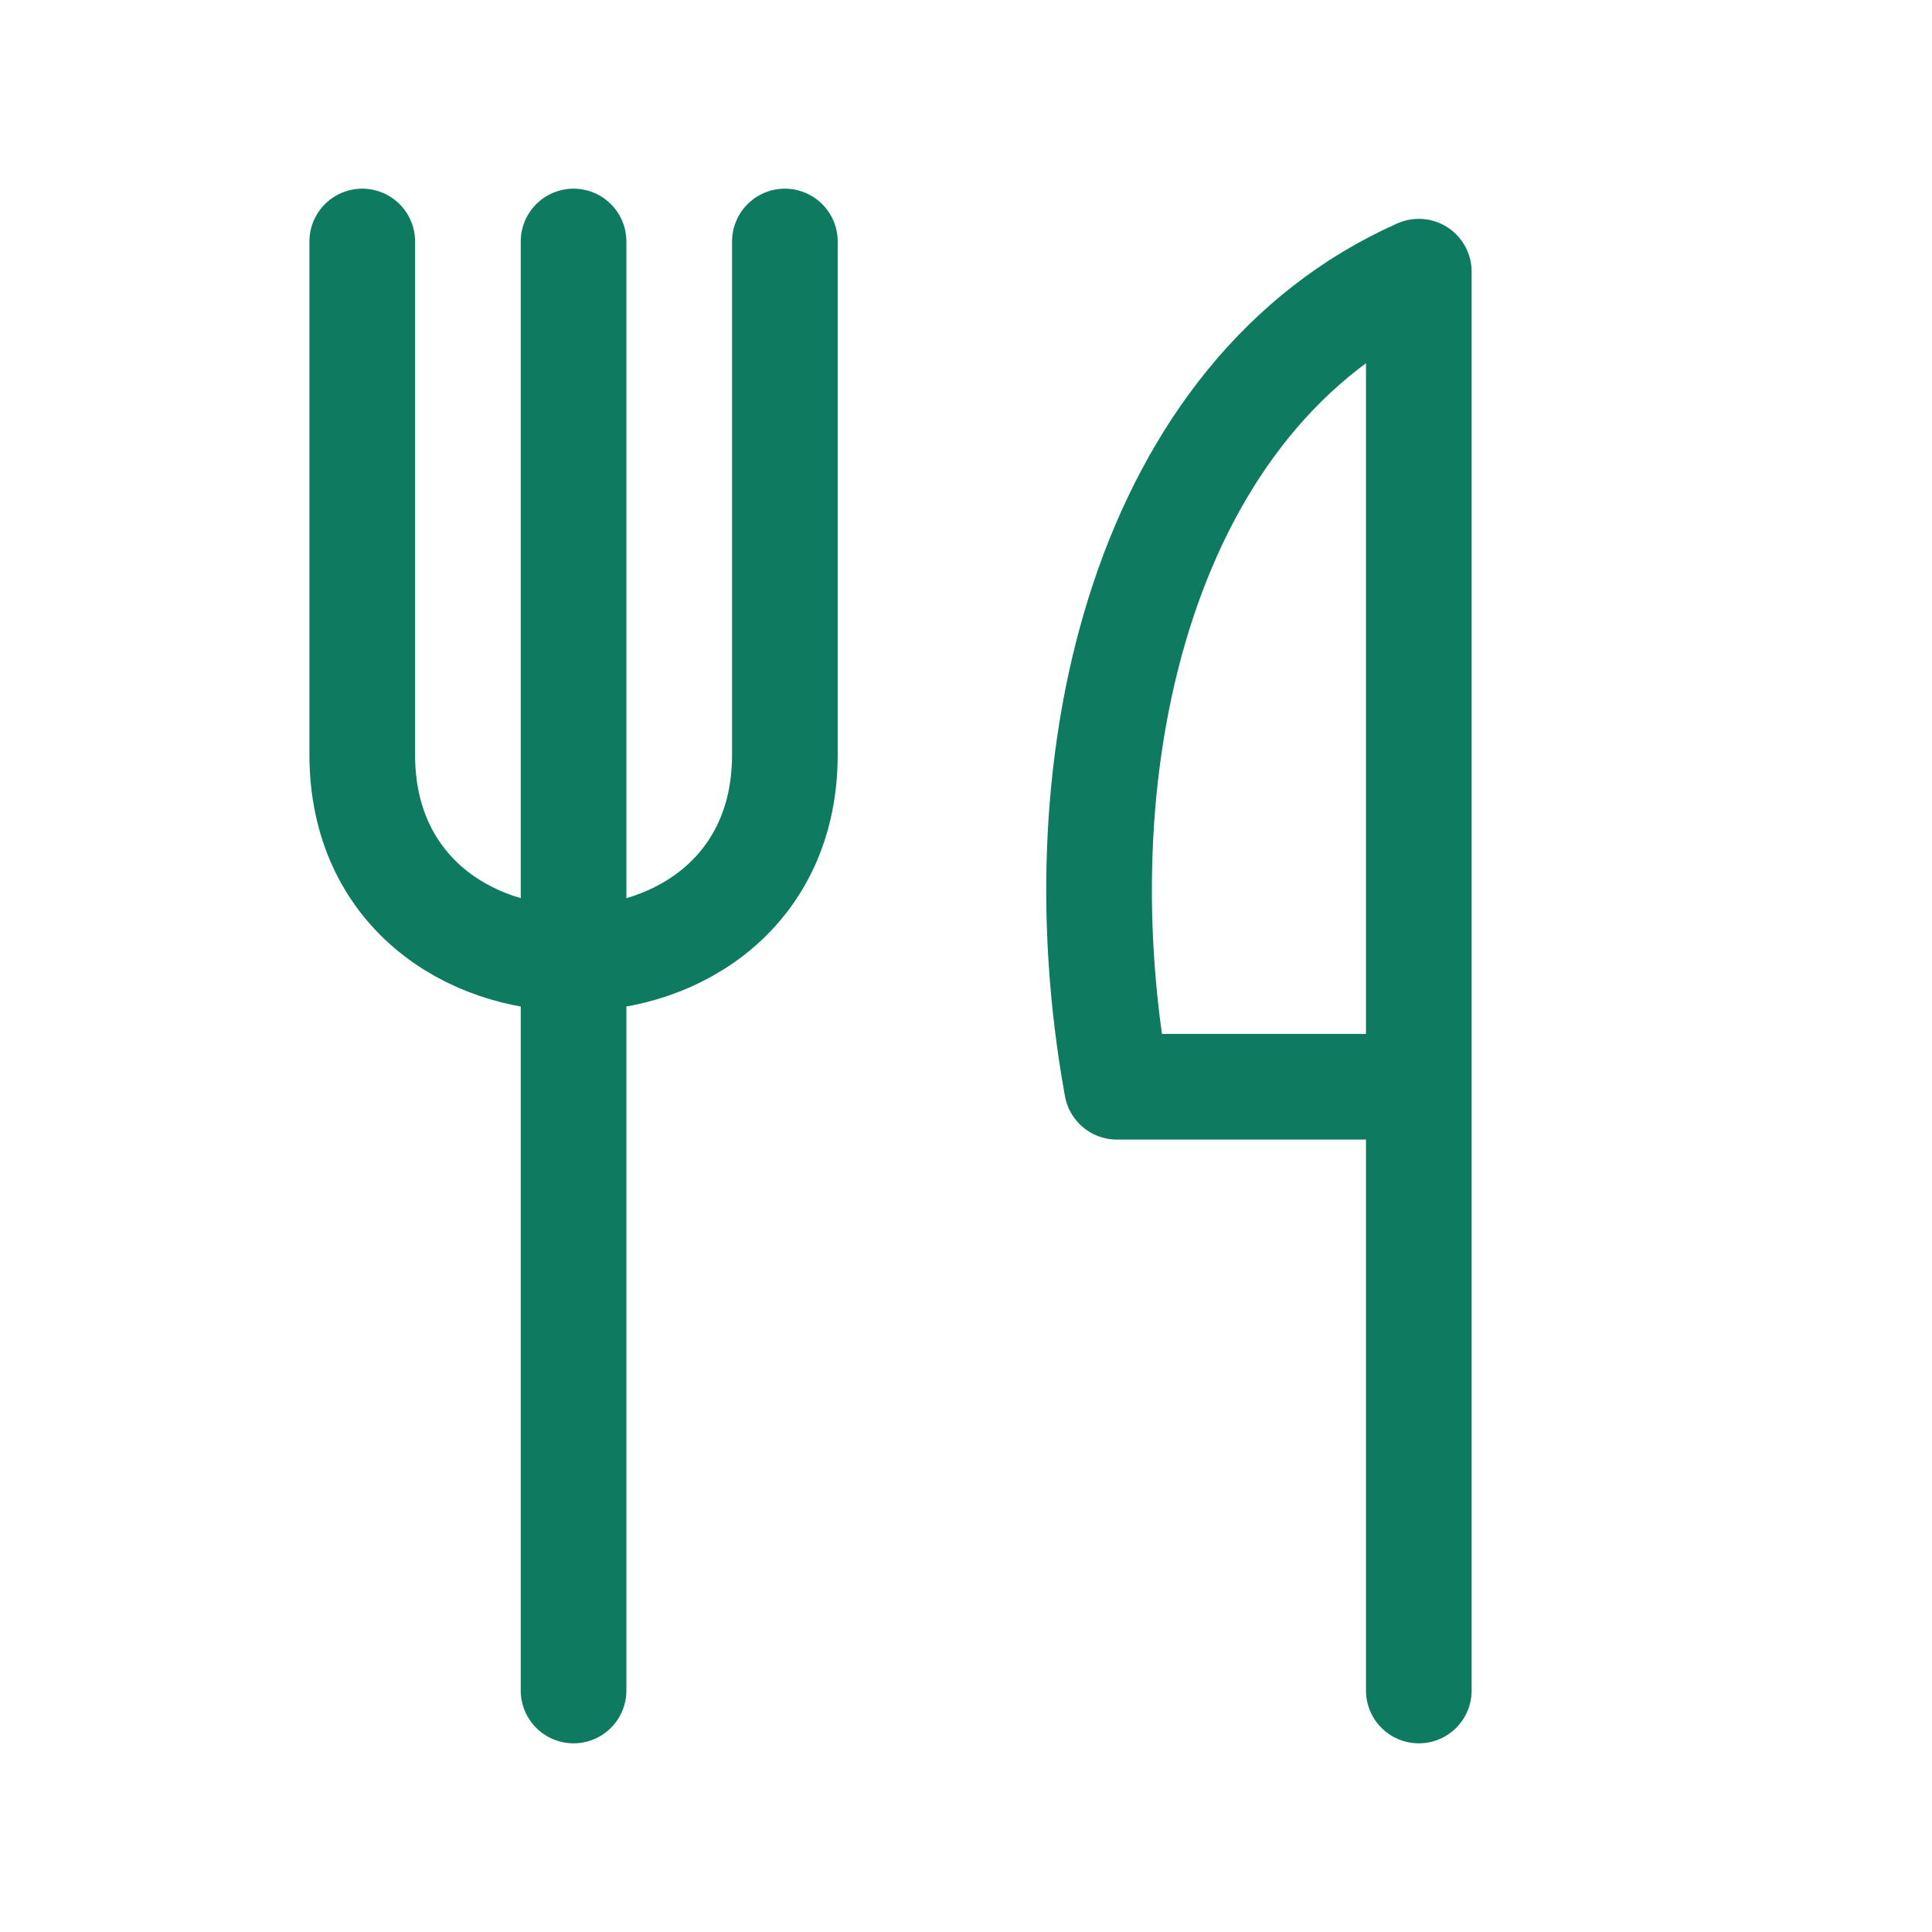
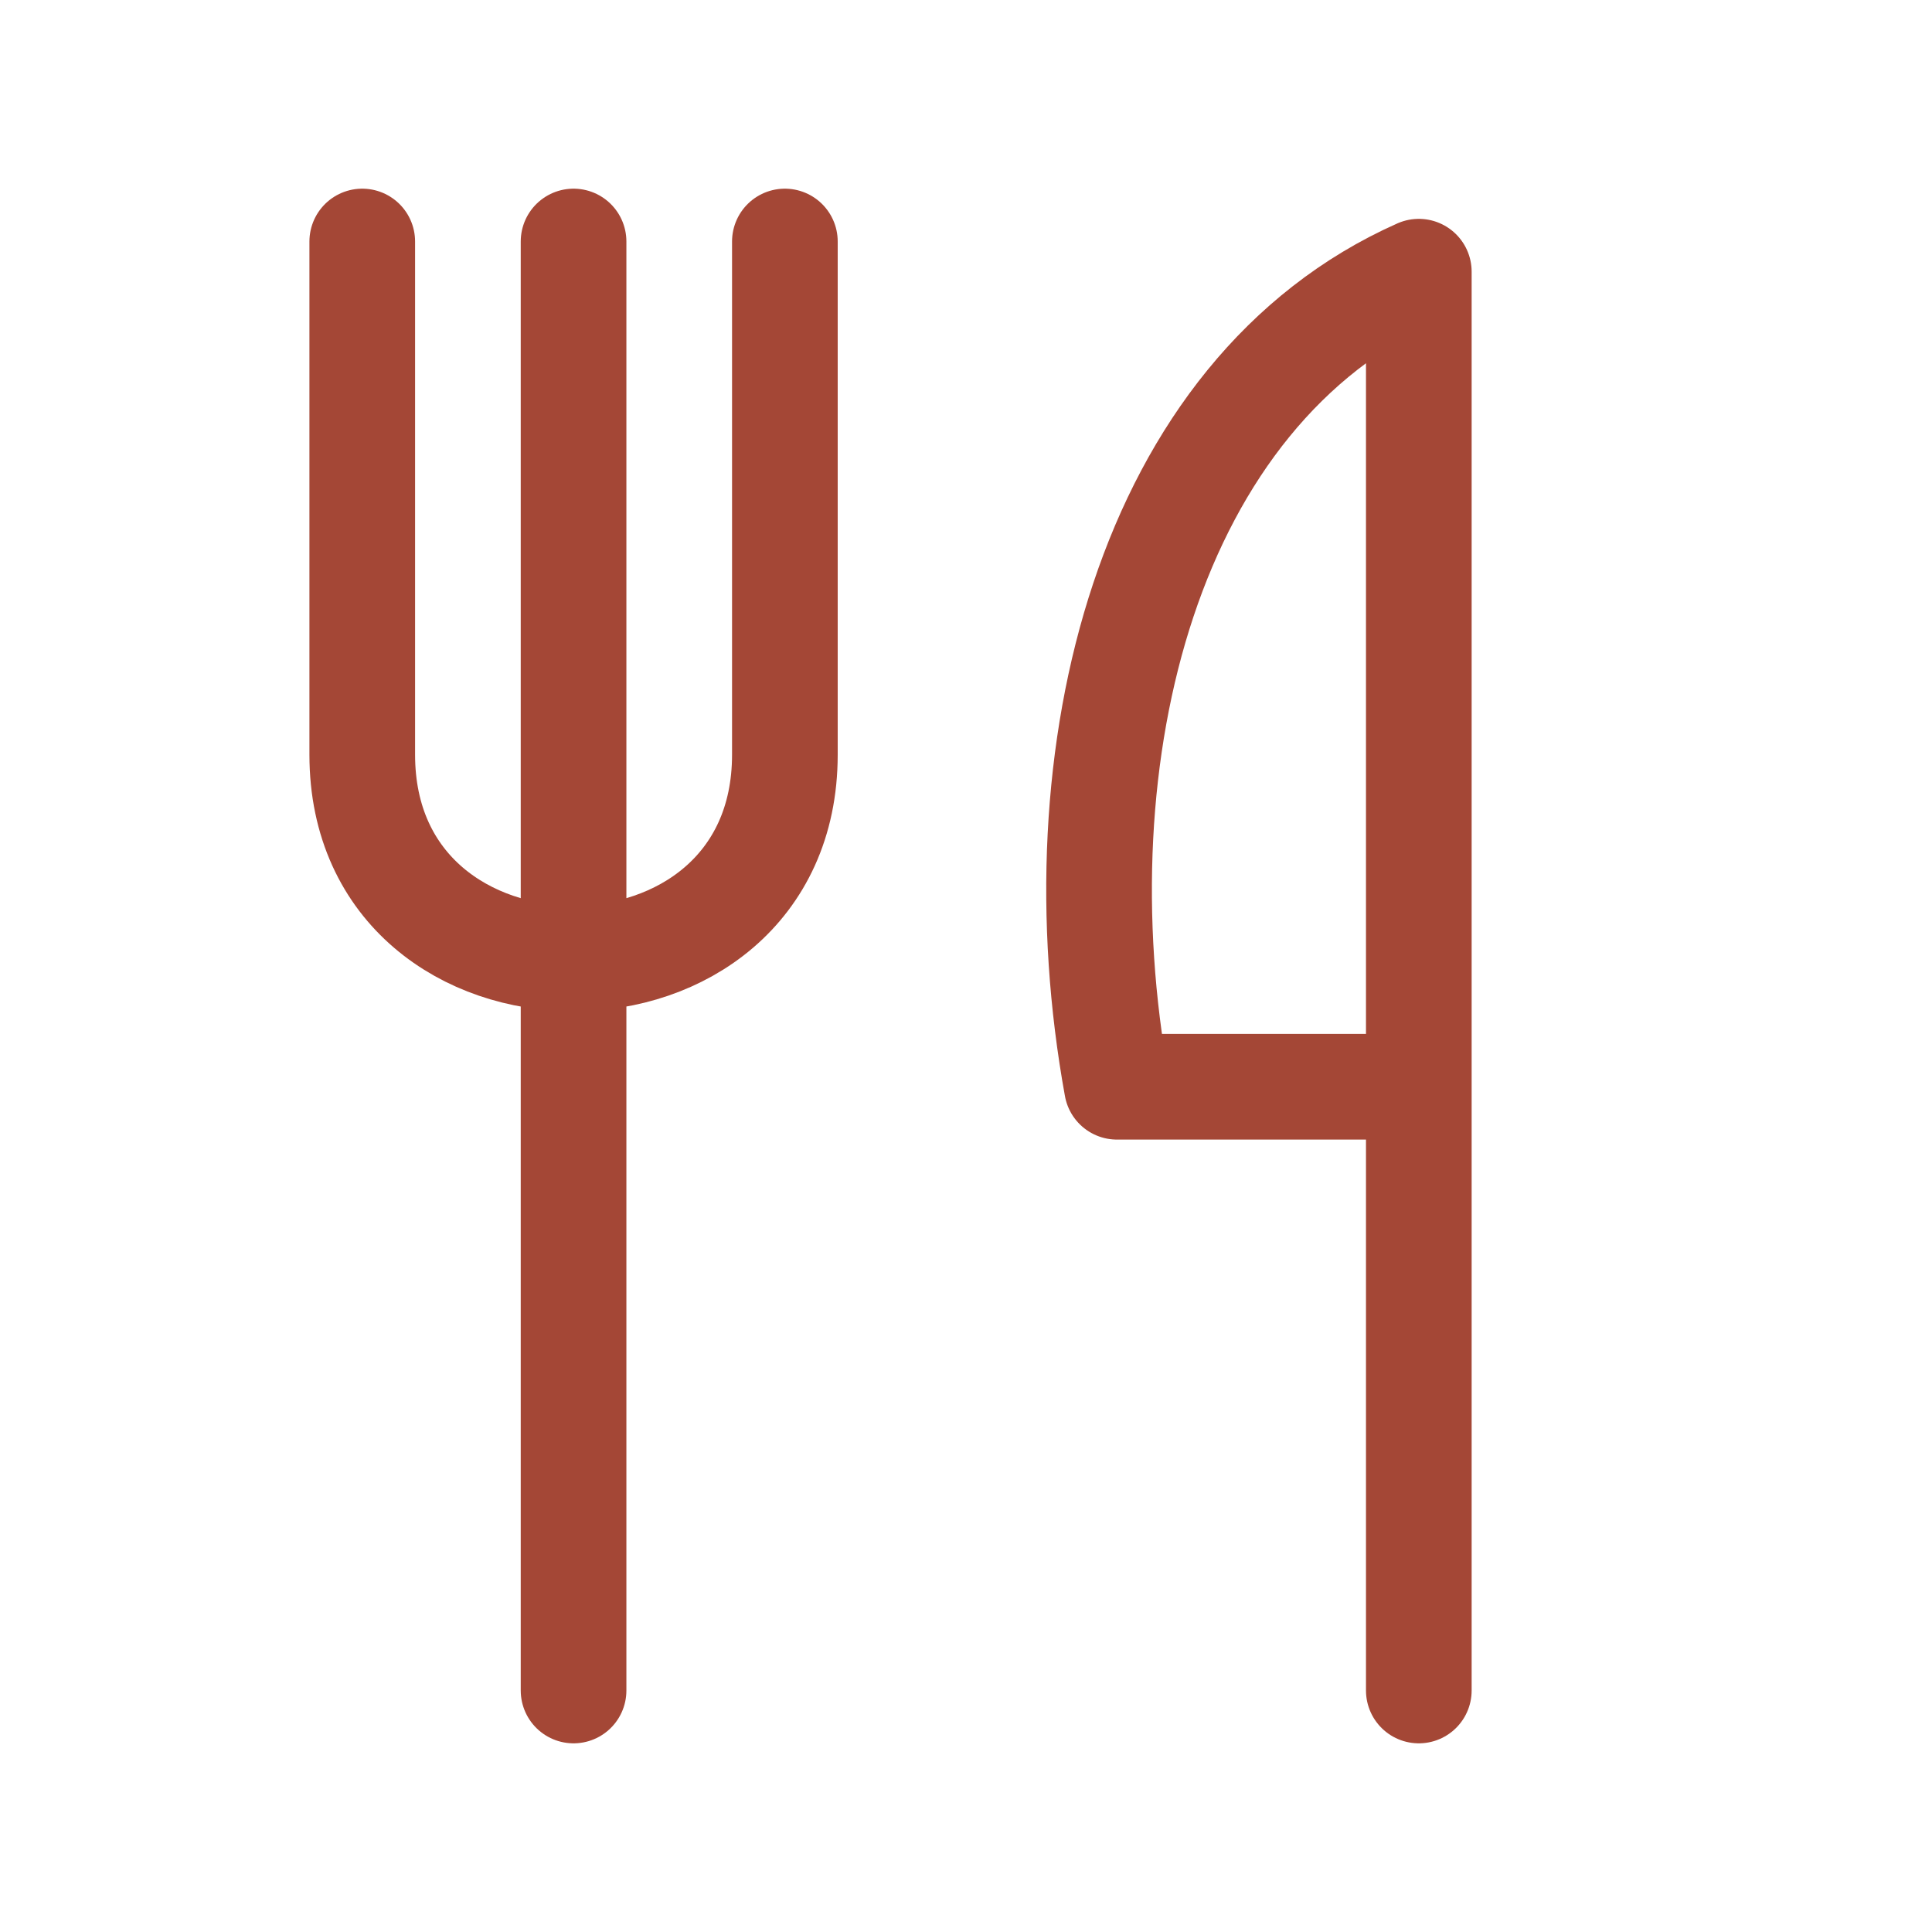
- <svg xmlns="http://www.w3.org/2000/svg" width="64" height="64" viewBox="0 0 64 64" fill="none" stroke="#0e7a5f" stroke-width="3.5" stroke-linecap="round" stroke-linejoin="round">
+ <svg xmlns="http://www.w3.org/2000/svg" width="64" height="64" viewBox="0 0 64 64" fill="none" stroke="#a44736" stroke-width="3.5" stroke-linecap="round" stroke-linejoin="round">
  <path d="M12 8v17c0 9 14 9 14 0V8m-7 0v48m28 0V9c-9 4-12 16-10 27h10" />
</svg>
